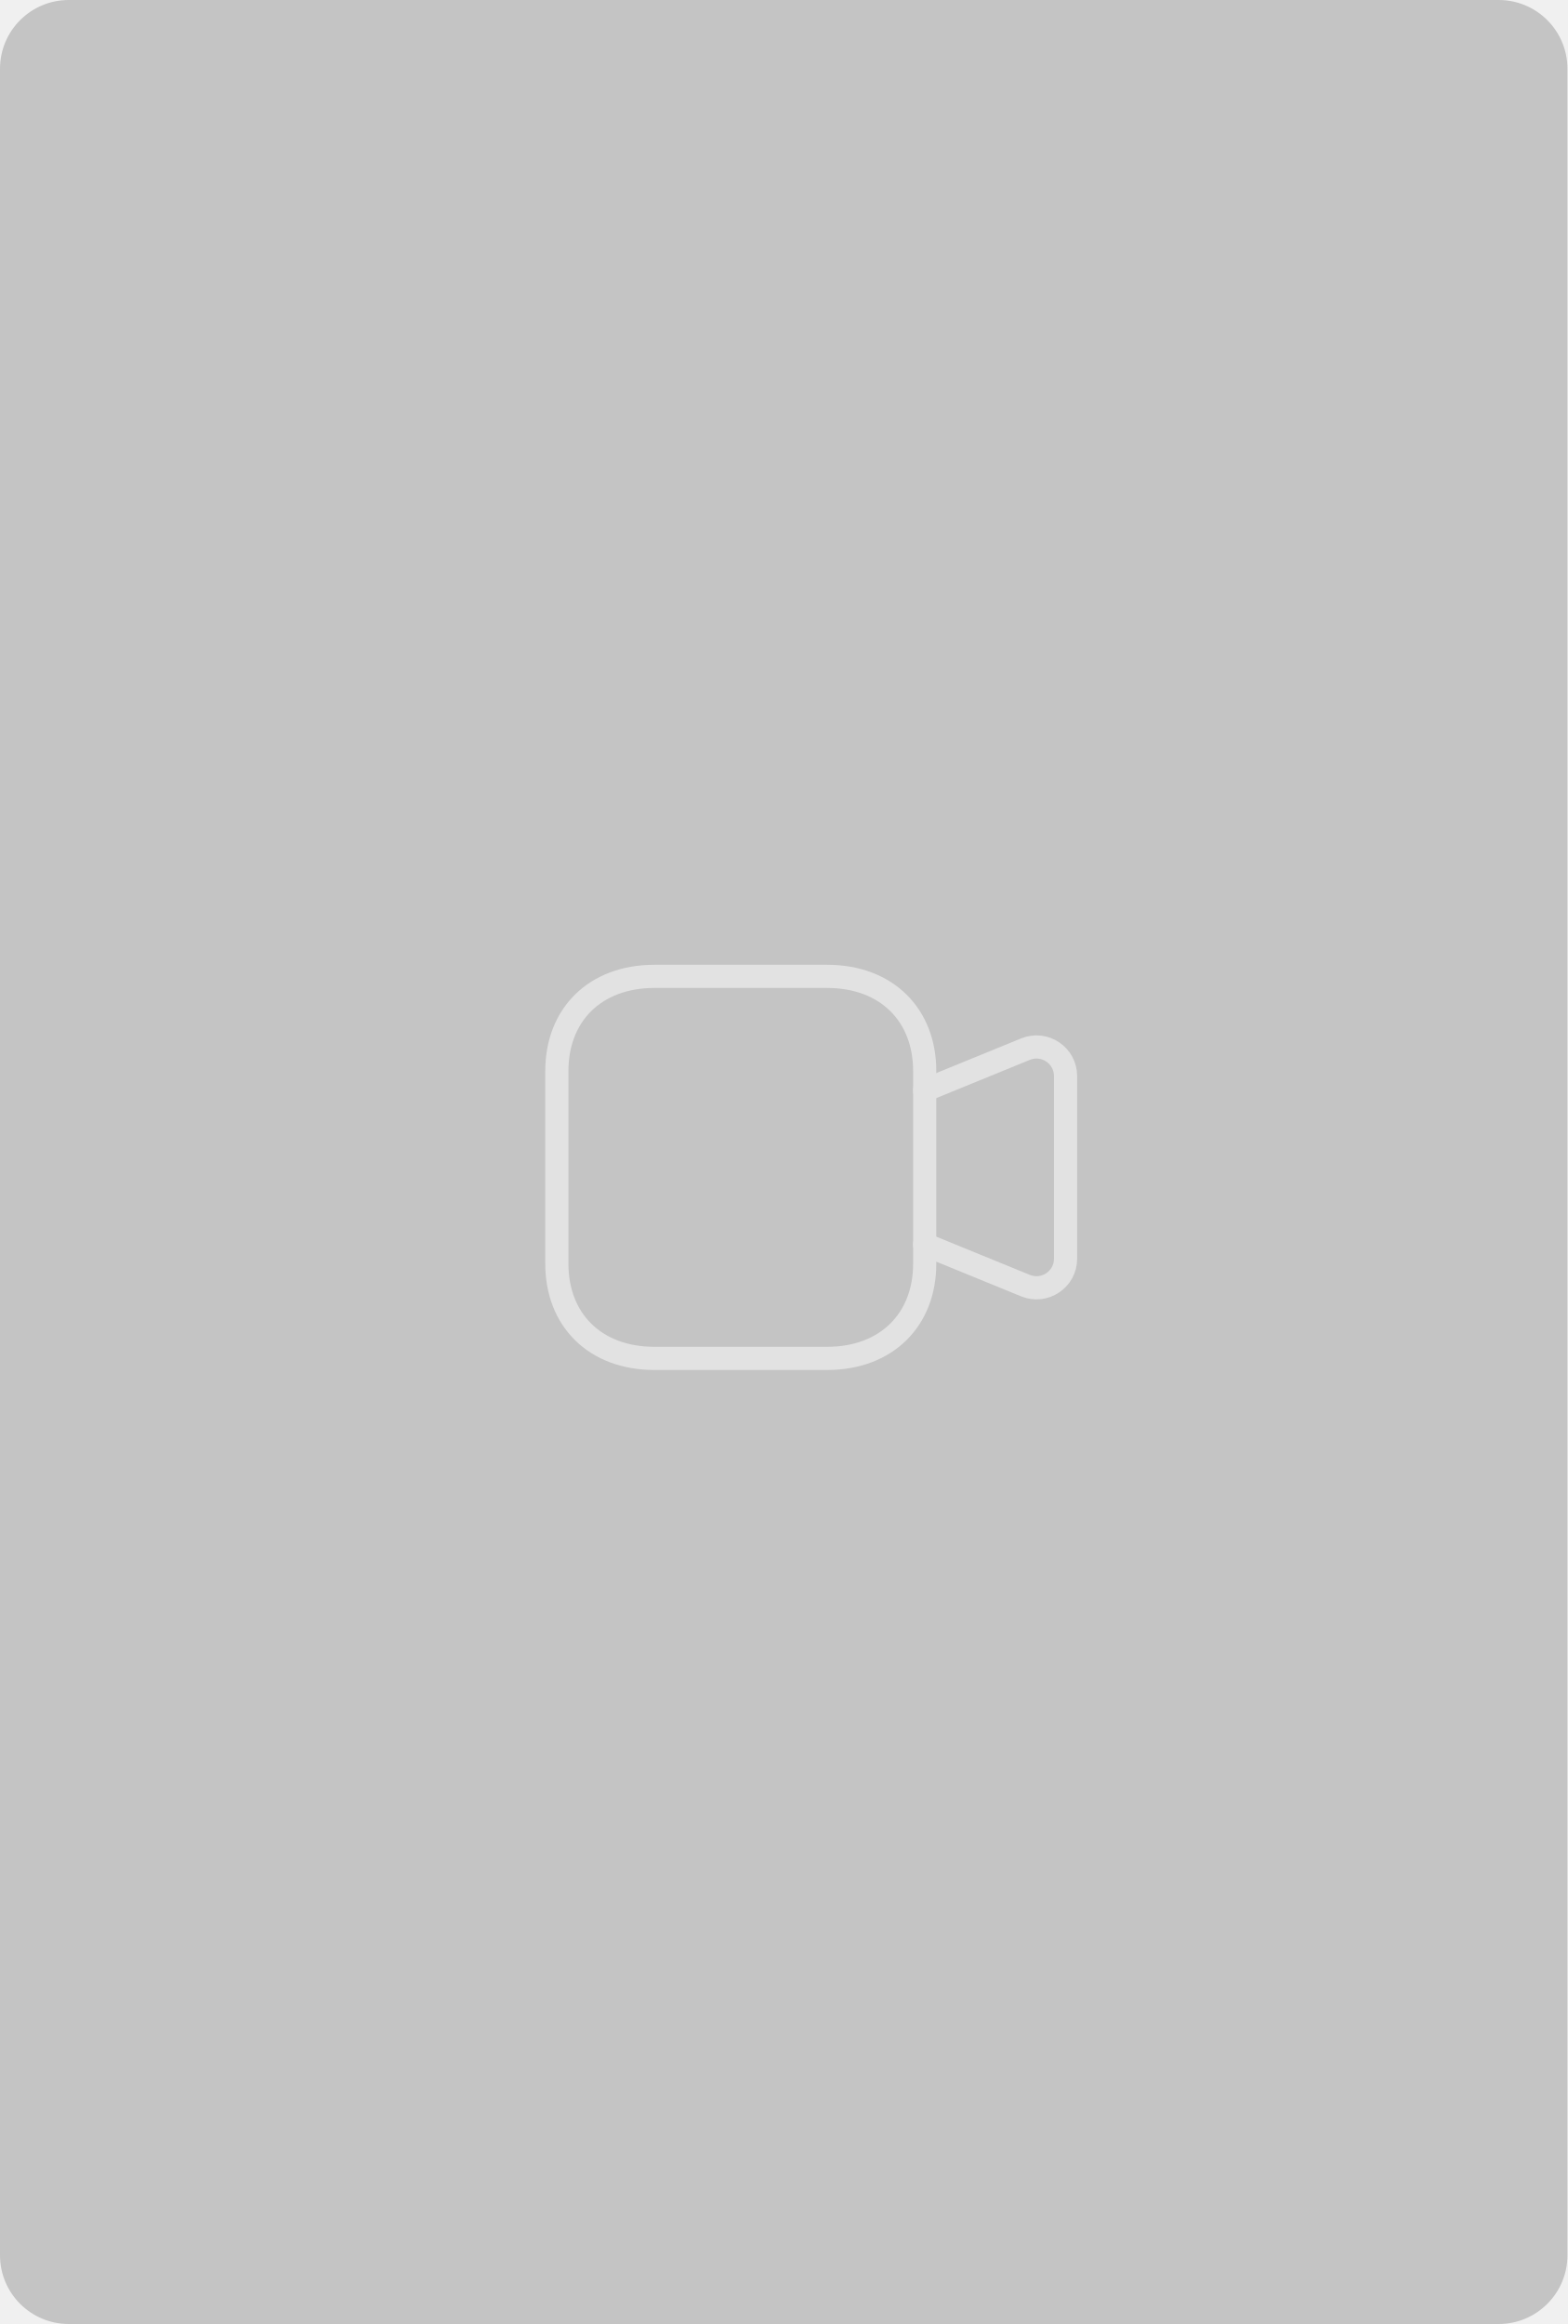
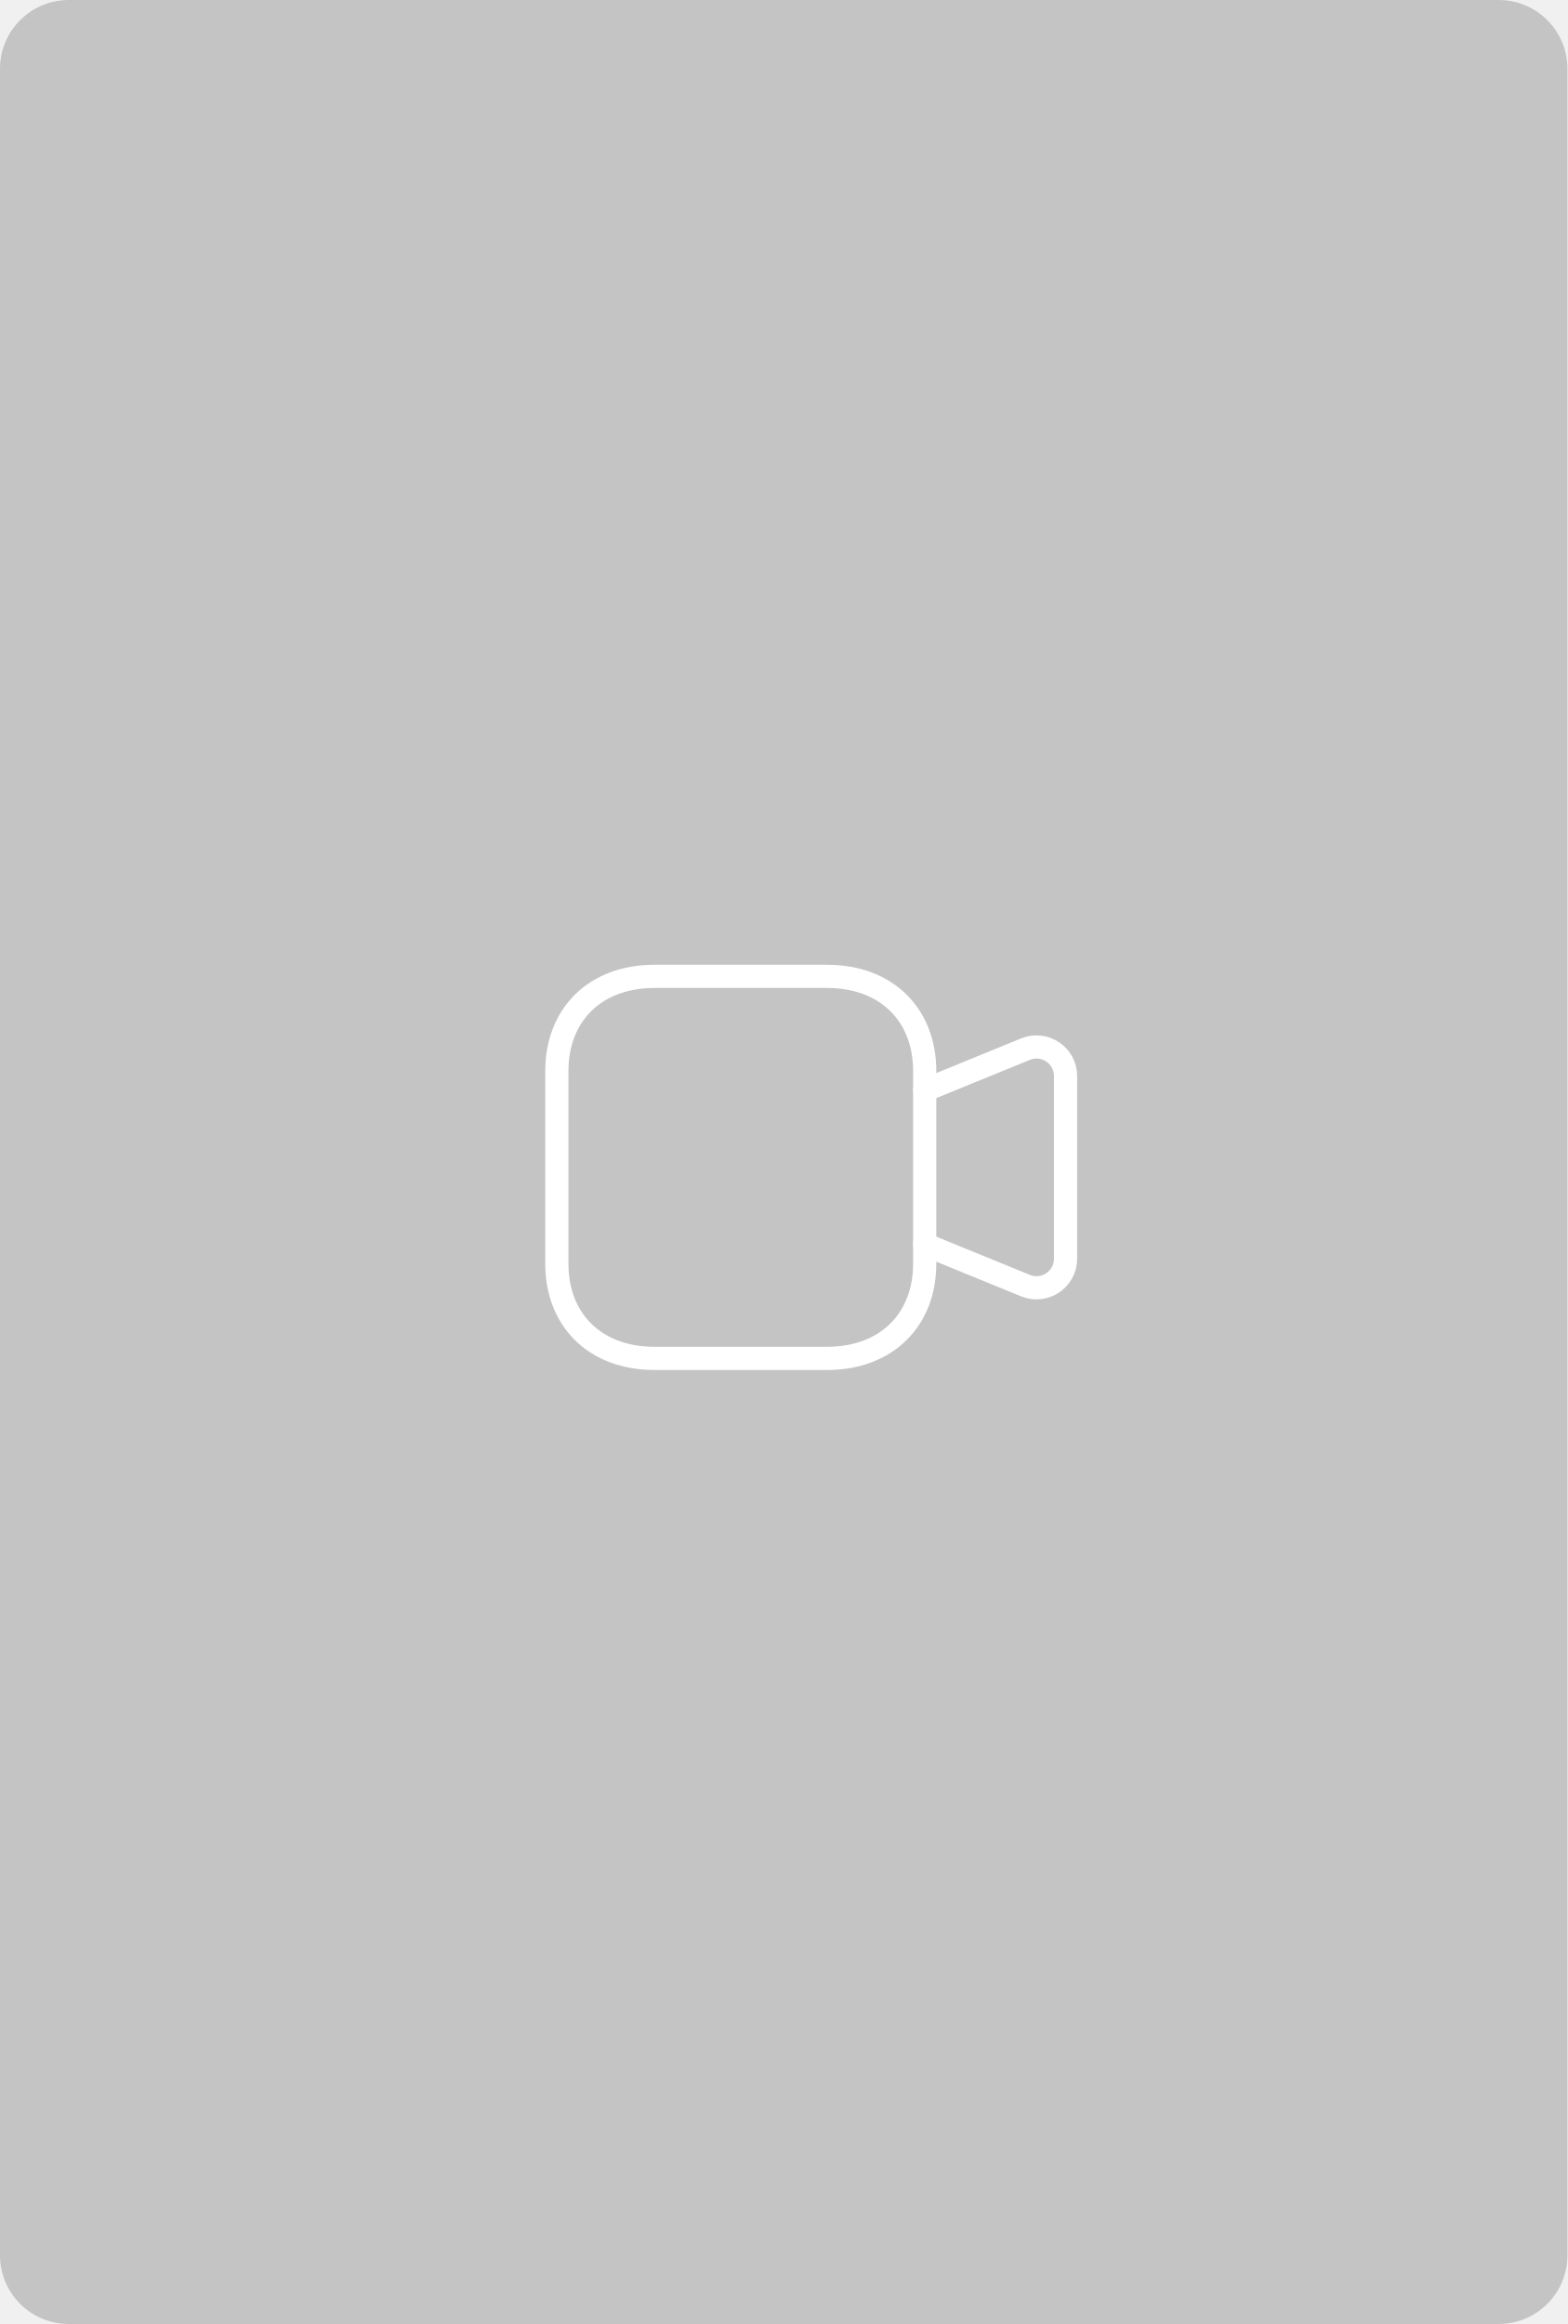
- <svg xmlns="http://www.w3.org/2000/svg" width="114" height="169" viewBox="0 0 114 169" fill="none">
+ <svg xmlns="http://www.w3.org/2000/svg" viewBox="0 0 114 169" fill="none">
  <path d="M109 0H5C2.239 0 0 2.239 0 5V164C0 166.761 2.239 169 5 169H109C111.761 169 114 166.761 114 164V5C114 2.239 111.761 0 109 0Z" fill="#C4C4C4" />
-   <g opacity="0.5">
+   <g>
    <path d="M67.253 90.493L74.583 93.489C75.975 94.057 77.499 93.035 77.499 91.531V78.253C77.499 76.749 75.975 75.725 74.583 76.293L67.253 79.289" stroke="white" stroke-width="1.686" stroke-linecap="round" stroke-linejoin="round" />
    <path fill-rule="evenodd" clip-rule="evenodd" d="M47.608 98.782H60.146C64.514 98.782 67.254 95.936 67.254 91.906V77.876C67.254 73.846 64.526 71 60.146 71H47.608C43.226 71 40.5 73.846 40.5 77.876V91.906C40.5 95.936 43.226 98.782 47.608 98.782Z" stroke="white" stroke-width="1.686" stroke-linecap="round" stroke-linejoin="round" />
  </g>
</svg>
